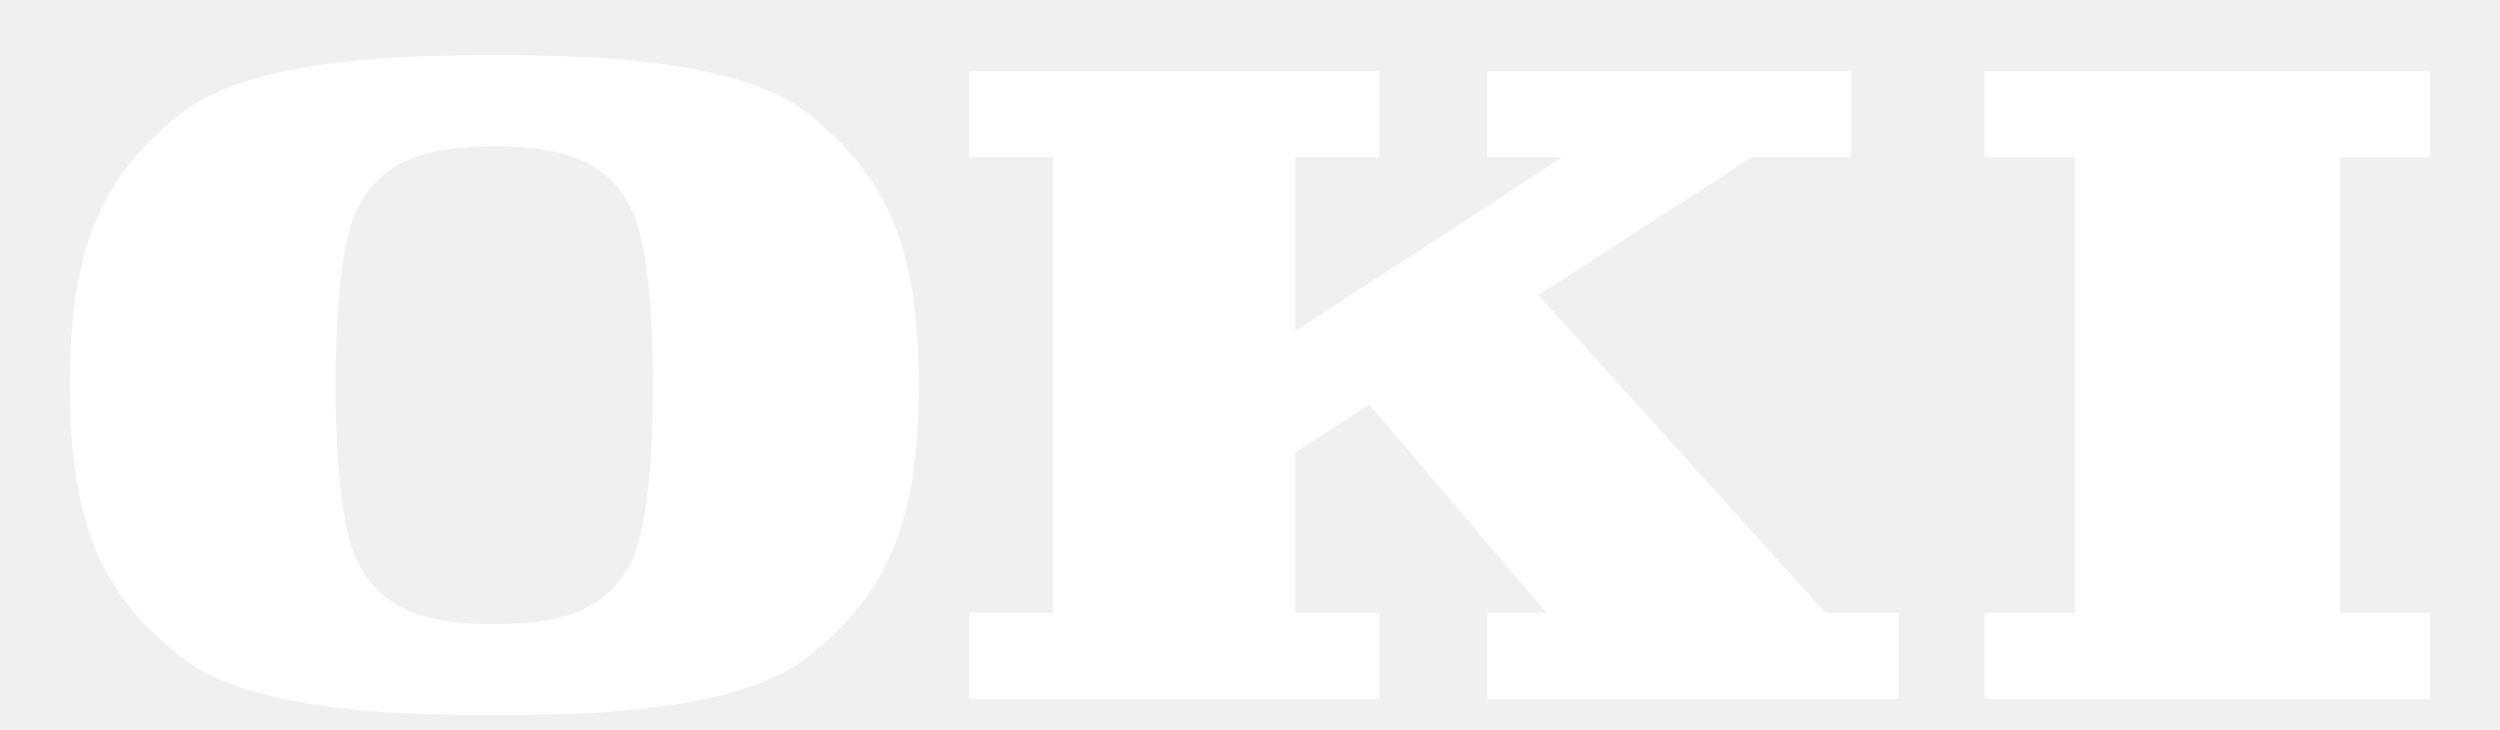
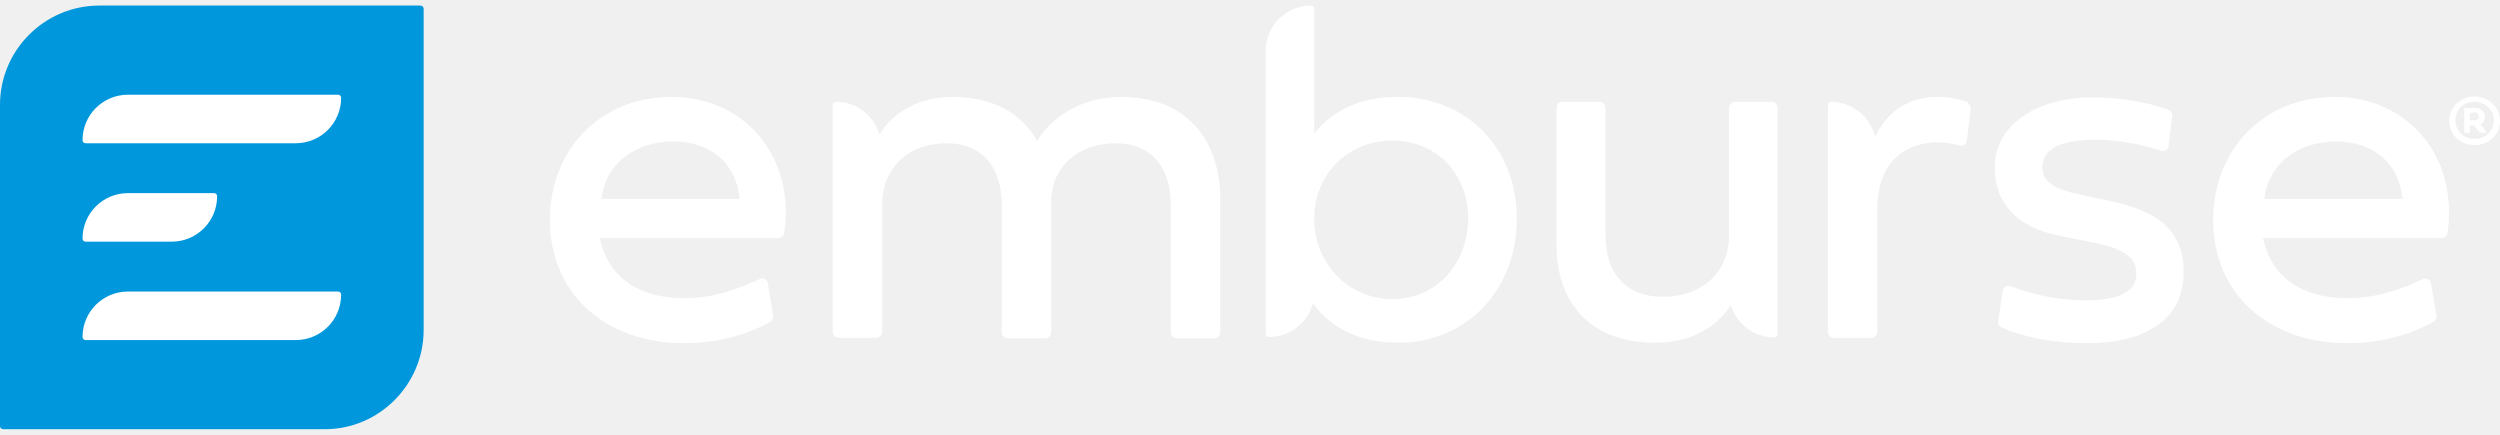
- <svg xmlns="http://www.w3.org/2000/svg" fill="none" viewBox="0 0 72 21" height="21" width="72">
-   <g clip-path="url(#clip0_722_2)">
-     <path fill="#FFFFFF" d="M39.725 20.135V17.649H37.301V13.026L39.431 11.649L44.534 17.649H42.835V20.135H54.675V17.649H52.574L44.307 8.499L50.448 4.53H53.313V2.046H42.835V4.53H44.996L37.301 9.541V4.53H39.725V2.046H27.905V4.53H30.328V17.649H27.905V20.135H39.725Z" />
-     <path fill="#FFFFFF" d="M69.988 20.135V17.649H67.385V4.528H69.988V2.042H57.154V4.528H59.759V17.649H57.154V20.135H69.988Z" />
-     <path fill="#FFFFFF" d="M18.215 16.102C17.494 17.661 16.02 17.973 14.236 17.973C12.451 17.973 10.979 17.661 10.258 16.102C9.748 14.995 9.663 12.486 9.663 11.095C9.663 9.701 9.748 7.193 10.258 6.087C10.979 4.526 12.451 4.216 14.236 4.216C16.02 4.216 17.494 4.526 18.215 6.087C18.723 7.193 18.808 9.701 18.808 11.095C18.808 12.486 18.723 14.995 18.215 16.102ZM23.269 3.272C21.138 1.581 16.316 1.594 14.236 1.594C12.154 1.594 7.334 1.581 5.202 3.272C2.908 5.09 2.012 7.146 2.012 11.095C2.012 15.039 2.908 17.098 5.202 18.915C7.334 20.606 12.154 20.593 14.236 20.593C16.316 20.593 21.138 20.606 23.269 18.915C25.565 17.098 26.461 15.039 26.461 11.095C26.461 7.146 25.565 5.09 23.269 3.272Z" />
+ <svg xmlns="http://www.w3.org/2000/svg" xml:space="preserve" style="enable-background:new 0 0 566.5 96;" viewBox="0 0 566.5 96" width="138" height="24" y="0px" x="0px" id="Layer_1" version="1.1">
+   <style type="text/css">
+ 	.st0{fill:#0097DC;}
+ 	.st1{fill:#FFFFFF;}
+ 	.st2{fill:#FFFFFF;}
+ </style>
+   <g>
+     <g>
+       <g>
+         <path d="M22.5,0C10.1,0,0,10.1,0,22.5v72.8C0,95.7,0.3,96,0.8,96h72.8C85.9,96,96,85.9,96,73.5V0.8     C96,0.3,95.7,0,95.2,0H22.5z" class="st0" />
+         <g>
+           <path d="M19.4,53.5h19.5c5.7,0,10.3-4.6,10.3-10.3l0,0c0-0.4-0.3-0.7-0.7-0.7H29c-5.7,0-10.3,4.6-10.3,10.3l0,0      C18.7,53.2,19,53.5,19.4,53.5z" class="st1" />
+           <path d="M19.4,31.2H67c5.7,0,10.3-4.6,10.3-10.3c0-0.4-0.3-0.7-0.7-0.7H29c-5.7,0-10.3,4.6-10.3,10.3      C18.7,30.9,19,31.2,19.4,31.2z" class="st1" />
+           <path d="M76.6,64.8H29c-5.7,0-10.3,4.6-10.3,10.3c0,0.4,0.3,0.7,0.7,0.7H67c5.7,0,10.3-4.6,10.3-10.3      C77.3,65.1,77,64.8,76.6,64.8z" class="st1" />
+         </g>
+       </g>
+       <g>
+         <path d="M152.1,20.7c-16,0-27.5,11.9-27.5,27.9c0,16.5,12.4,27.9,30.4,27.9c7.1,0,13.6-1.6,19.5-4.8     c0.5-0.3,0.8-0.9,0.7-1.4L174,63c-0.1-0.9-1.1-1.4-1.9-1c-6.3,2.9-11.3,4.3-17.1,4.3c-10.4,0-17.2-4.8-19.1-13.6h40.4     c0.7,0,1.3-0.5,1.4-1.1C180.2,34.6,169.1,20.7,152.1,20.7z M136.3,43.8c0.8-7.7,7.4-13,16.2-13s14.4,5.2,15.1,13H136.3z" class="st2" />
+         <path d="M254.1,20.7c-9.2,0-15.9,4.7-19.1,10c-3.4-6.2-9.9-10-19.1-10c-9.4,0-14.6,5.1-16.6,8.5     c-1.3-4.3-5.2-7.4-9.9-7.4c-0.4,0-0.7,0.3-0.7,0.7v51.4c0,0.8,0.6,1.4,1.4,1.4h8.4c0.8,0,1.4-0.6,1.4-1.4V45.2     c0-8.9,6.5-14,14.5-14c7.9,0,12.6,5.1,12.6,14V74c0,0.8,0.6,1.4,1.4,1.4h8.4c0.8,0,1.4-0.6,1.4-1.4V44.5     c0-8.4,6.7-13.3,14.5-13.3c7.9,0,12.6,5.1,12.6,14V74c0,0.8,0.6,1.4,1.4,1.4h8.4c0.8,0,1.4-0.6,1.4-1.4V42.8     C276.1,29.9,268.4,20.7,254.1,20.7z" class="st2" />
+         <path d="M316.8,20.7c-9,0-15,3.3-19,8.3V0.7c0-0.4-0.3-0.7-0.7-0.7c-5.7,0-10.3,4.6-10.3,10.3v64.1     c0,0.4,0.3,0.7,0.7,0.7c4.8,0,8.8-3.2,10-7.6c4.1,5.5,10.4,8.9,19.4,8.9c15.2,0,26.8-11.7,26.8-28.1     C343.7,31.9,332,20.7,316.8,20.7z M315.5,66.5c-10.3,0-17.7-8.4-17.7-18.2c0-9.9,7.4-17.7,17.7-17.7c10.3,0,17.2,7.8,17.2,17.7     C332.6,58.2,325.8,66.5,315.5,66.5z" class="st2" />
+         <path d="M401.5,21.8h-8.3c-0.8,0-1.4,0.6-1.4,1.4V52c0,8.9-6.6,14-15,14c-8.2,0-13-5.1-13-14V23.2     c0-0.8-0.6-1.4-1.4-1.4h-8.3c-0.8,0-1.4,0.6-1.4,1.4v31.1c0,13,7.7,22.1,22.3,22.1c9.7,0,14.8-4.8,17.2-8.5     c1.3,4.2,5.2,7.3,9.9,7.3c0.4,0,0.7-0.3,0.7-0.7V23.2C402.8,22.4,402.2,21.8,401.5,21.8z" class="st2" />
+         <path d="M445.4,21.7c-1.3-0.4-3.6-1-6.3-1c-5.8,0-11,2.5-14.2,9c-1.1-4.5-5.2-7.9-10-7.9c-0.4,0-0.7,0.3-0.7,0.7     v51.4c0,0.8,0.6,1.4,1.4,1.4h8.4c0.8,0,1.4-0.6,1.4-1.4V46.2c0-12.1,7.7-15.2,13.6-15.2c2.1,0,3.8,0.4,5,0.7     c0.8,0.2,1.6-0.3,1.7-1.2l0.9-7.4C446.4,22.5,446,21.9,445.4,21.7z" class="st2" />
+         <path d="M478.2,44.3L472,43c-6.7-1.4-9.2-3.1-9.2-6.4c0-4,4-6.2,12.1-6.2c4.9,0,10.4,1,14.7,2.5     c0.8,0.3,1.7-0.2,1.8-1.1l0.8-6.8c0.1-0.6-0.3-1.2-0.9-1.4c-4.5-1.7-10.9-2.8-17-2.8c-13.4,0-22.3,6.7-22.3,15.8     c0,8.2,5,13.6,14.4,15.5l7.9,1.6c6.9,1.4,9.8,3.3,9.8,7c0,4.1-3.7,6.1-11.8,6.1c-5.4,0-11.5-1.2-16.7-3.2     c-0.8-0.3-1.7,0.2-1.8,1.1l-1,6.8c-0.1,0.6,0.2,1.2,0.7,1.4c4.7,2.2,11.8,3.6,19.5,3.6c13,0,21.8-5.2,21.8-16     C494.9,51.1,489.1,46.6,478.2,44.3z" class="st2" />
+         <path d="M529,20.7c-16,0-27.5,11.9-27.5,27.9c0,16.5,12.4,27.9,30.4,27.9c7.1,0,13.6-1.6,19.5-4.8     c0.5-0.3,0.8-0.9,0.7-1.4l-1.2-7.3c-0.1-0.9-1.1-1.4-1.9-1c-6.3,2.9-11.3,4.3-17.1,4.3c-10.4,0-17.2-4.8-19.1-13.6h40.4     c0.7,0,1.3-0.5,1.4-1.1C557.1,34.6,546,20.7,529,20.7z M513.1,43.8c0.8-7.7,7.4-13,16.2-13s14.4,5.2,15.1,13H513.1z" class="st2" />
+       </g>
+     </g>
+     <g>
+       <path d="M560.7,20.6c3.1,0,5.8,2.4,5.8,5.5c0,3.2-2.5,5.5-5.8,5.5c-3.1,0-5.7-2.2-5.7-5.5    C555.1,22.9,557.6,20.6,560.7,20.6z M560.7,30.2c2.4,0,4.4-1.7,4.4-4.2c0-2.4-2-4.2-4.4-4.2s-4.3,1.7-4.3,4.2    S558.3,30.2,560.7,30.2z M559.7,28.8h-1.3v-5.6h2.6c1.2,0,2.1,0.8,2.1,2c0,0.7-0.4,1.4-1,1.7l1.4,1.9h-1.6l-1.2-1.6h-1V28.8z     M559.7,24.3V26h1.2c0.5,0,0.8-0.4,0.8-0.9s-0.3-0.9-0.8-0.9L559.7,24.3L559.7,24.3z" class="st2" />
+     </g>
  </g>
-   <defs>
-     <clipPath id="clip0_722_2">
-       <rect transform="translate(0.22345 0.951263)" fill="white" height="20" width="71.553" />
-     </clipPath>
-   </defs>
</svg>
